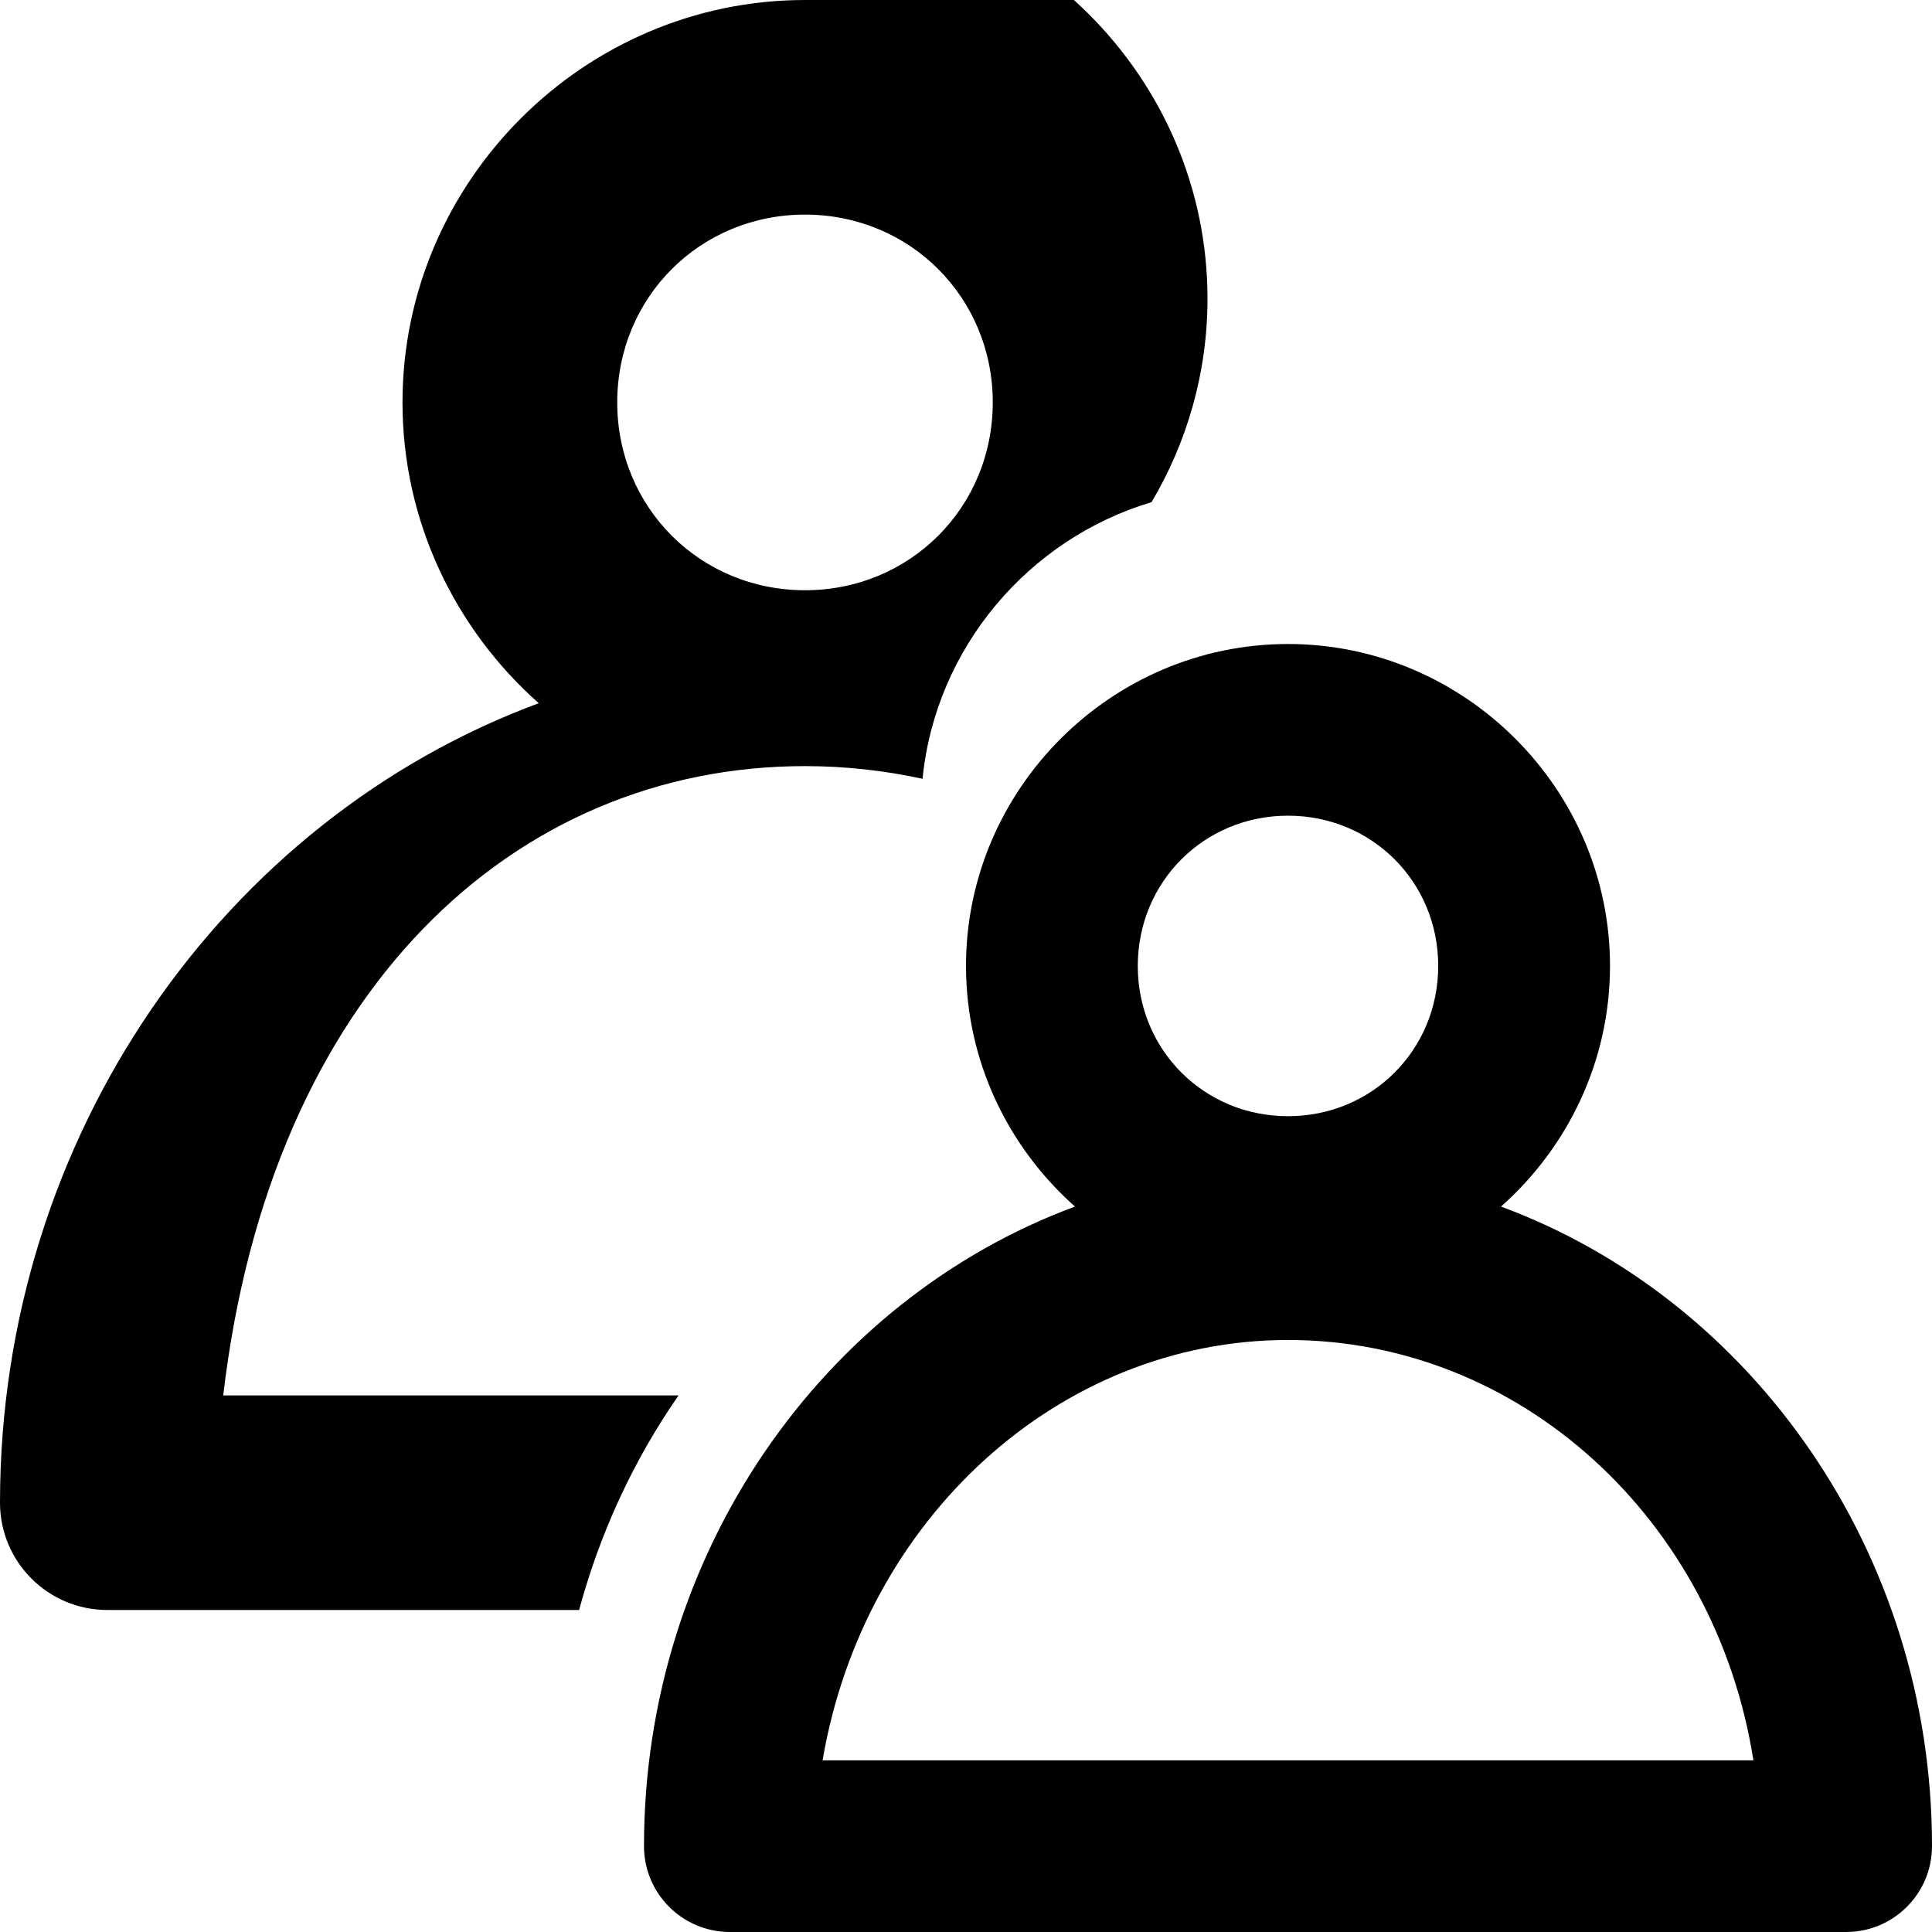
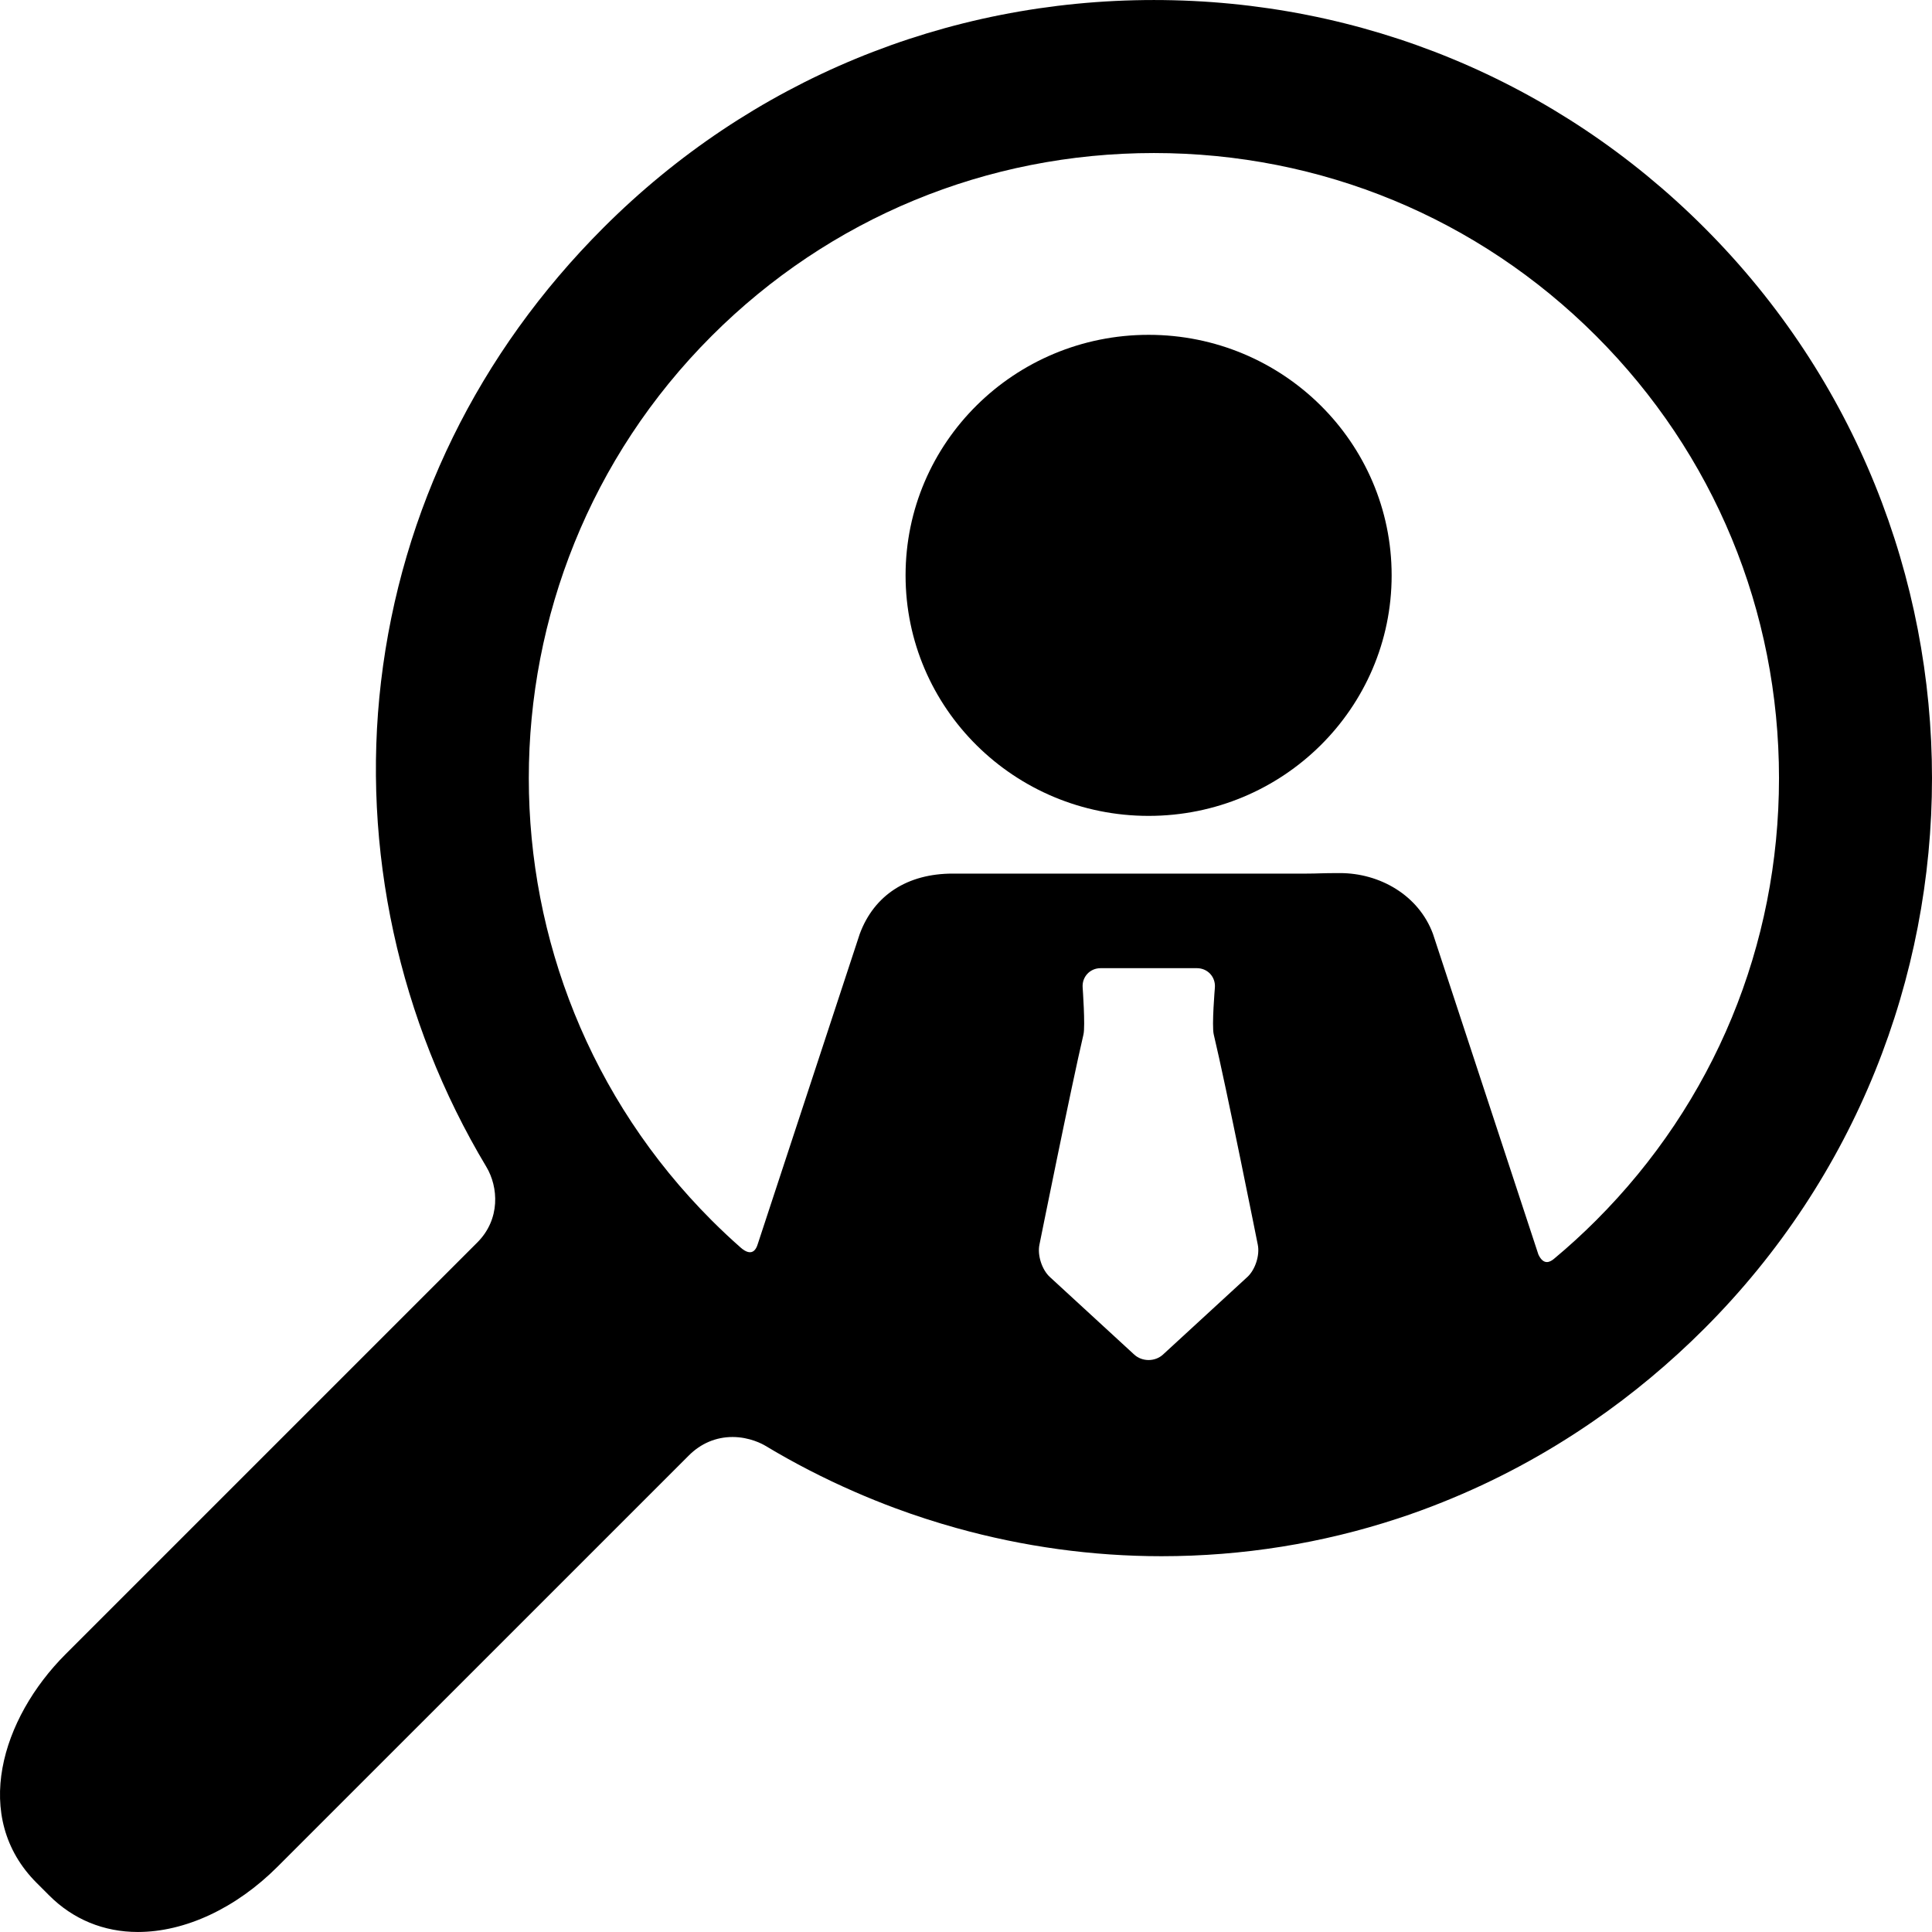
- <svg xmlns="http://www.w3.org/2000/svg" viewBox="0 0 600 600" width="600" height="600" role="img" aria-labelledby="title">
-   <g transform="matrix(0.9517321 0 0 0.9511579 13.90117 12.16879)" style="stroke-width:1.05">
-     <path d="m248.073-12.794c-72.132 0-131.339 59.251-131.339 131.392 0 38.921 17.255 74.072 44.454 98.209C58.5 254.849-14.606 358.214-14.606 477.846a35.038 35.038 0 0035.035 35.035h153.929c6.889-25.462 17.92-49.15 32.459-70.069H58.236c15.495-132.334 95.149-205.466 189.837-205.466 13.123 0 25.941 1.452 38.355 4.134 4.263-42.809 34.596-78.309 74.73-90.324 11.579-19.541 18.254-42.276 18.254-66.471 0-72.141-59.207-131.392-131.339-131.392zm0 70.069c34.243 0 61.27 27.028 61.27 61.323 0 34.295-27.027 61.327-61.27 61.327-34.243 0-61.272-27.033-61.272-61.327 0-34.295 27.029-61.323 61.272-61.323z" fill="currentcolor" stroke="none" strokeLinecap="round" strokeLinejoin="round" />
-     <path d="m405.68 197.476c-57.706 0-105.072 47.402-105.072 105.114 0 31.137 13.803 59.257 35.563 78.567-82.15 30.433-140.634 113.126-140.634 208.831a28.03 28.03 0 0028.027 28.028h182.116 182.115a28.03 28.03 0 0028.029-28.028c0-95.705-58.483-178.398-140.633-208.831 21.759-19.31 35.562-47.43 35.562-78.567 0-57.713-47.366-105.114-105.072-105.114zm0 56.056c27.394 0 49.016 21.623 49.016 49.059 0 27.436-21.621 49.062-49.016 49.062-27.394 0-49.017-21.626-49.017-49.062 0-27.436 21.623-49.059 49.017-49.059zm0 171.187c75.75 0 139.474 58.506 151.87 137.242H405.68 253.811c13.396-78.737 77.119-137.242 151.87-137.242z" fill="currentcolor" stroke="none" strokeLinecap="round" strokeLinejoin="round" />
+ <svg xmlns="http://www.w3.org/2000/svg" fill="currentcolor" height="800px" width="800px" version="1.1" id="Capa_1" viewBox="0 0 345.64 345.64" xml:space="preserve">
+   <g>
+     <g id="Layer_5_16_">
+       <g>
+         <ellipse cx="205.489" cy="102.933" rx="43.48" ry="43.031" />
+         <path d="M304.913,40.734c-26.26-26.27-61.23-40.731-98.473-40.731c-37.252,0-72.223,14.461-98.483,40.731     c-22.399,22.399-36.158,50.485-39.791,81.214c-3.52,29.852,3.169,60.673,18.848,86.809c2.147,3.592,2.549,9.352-1.62,13.521     l-73.69,73.689c-11.437,11.448-16.886,29.16-5.151,40.886l2.24,2.24c4.274,4.284,9.766,6.544,15.876,6.544     c8.463,0,17.578-4.263,25-11.695l73.389-73.379l0.155-0.155c2.168-2.178,4.882-3.324,7.844-3.324c3.087,0,5.409,1.29,5.853,1.559     c5.151,3.097,10.467,5.832,15.928,8.216c2.384,1.042,4.799,2.023,7.246,2.931c3.634,1.353,7.318,2.54,11.045,3.582     c11.922,3.324,24.267,5.038,36.675,5.038c14.533,0,28.756-2.302,42.279-6.75c2.683-0.878,5.336-1.848,7.958-2.901     c9.455-3.778,18.497-8.629,26.991-14.492c7.03-4.841,13.688-10.384,19.881-16.577C359.216,183.385,359.216,95.028,304.913,40.734     z M223.161,228.45l-15.104,13.89c-1.414,1.299-3.727,1.299-5.14,0l-15.104-13.89c-1.414-1.3-2.248-3.9-1.854-5.779     c0,0,5.688-28.258,7.878-37.611c0.346-1.476-0.147-8.372-0.147-8.372c-0.151-1.914,1.299-3.479,3.218-3.479h17.22     c1.919,0,3.367,1.565,3.218,3.479c0,0-0.579,6.813-0.206,8.372c2.235,9.343,7.879,37.611,7.879,37.611     C225.41,224.55,224.575,227.15,223.161,228.45z M285.548,218.326c-2.416,2.417-4.931,4.715-7.527,6.875     c-0.665,0.553-1.84,1.259-2.795-0.756l-18.868-57.379c-2.58-6.947-9.548-10.869-16.64-10.869c-3.541,0-3.87,0.093-5.977,0.093     h-63.295c-8.092,0-14.048,3.829-16.629,10.776l-18.251,55.495c-0.719,2.398-2.321,1.283-3.053,0.64     c-1.775-1.561-3.505-3.187-5.193-4.875c-43.621-43.622-43.621-114.606,0-158.227c21.099-21.098,49.195-32.721,79.119-32.721     c29.914,0,58.01,11.623,79.108,32.721c21.099,21.098,32.721,49.195,32.721,79.108     C318.269,169.13,306.647,197.228,285.548,218.326z" />
+       </g>
+     </g>
  </g>
</svg>
